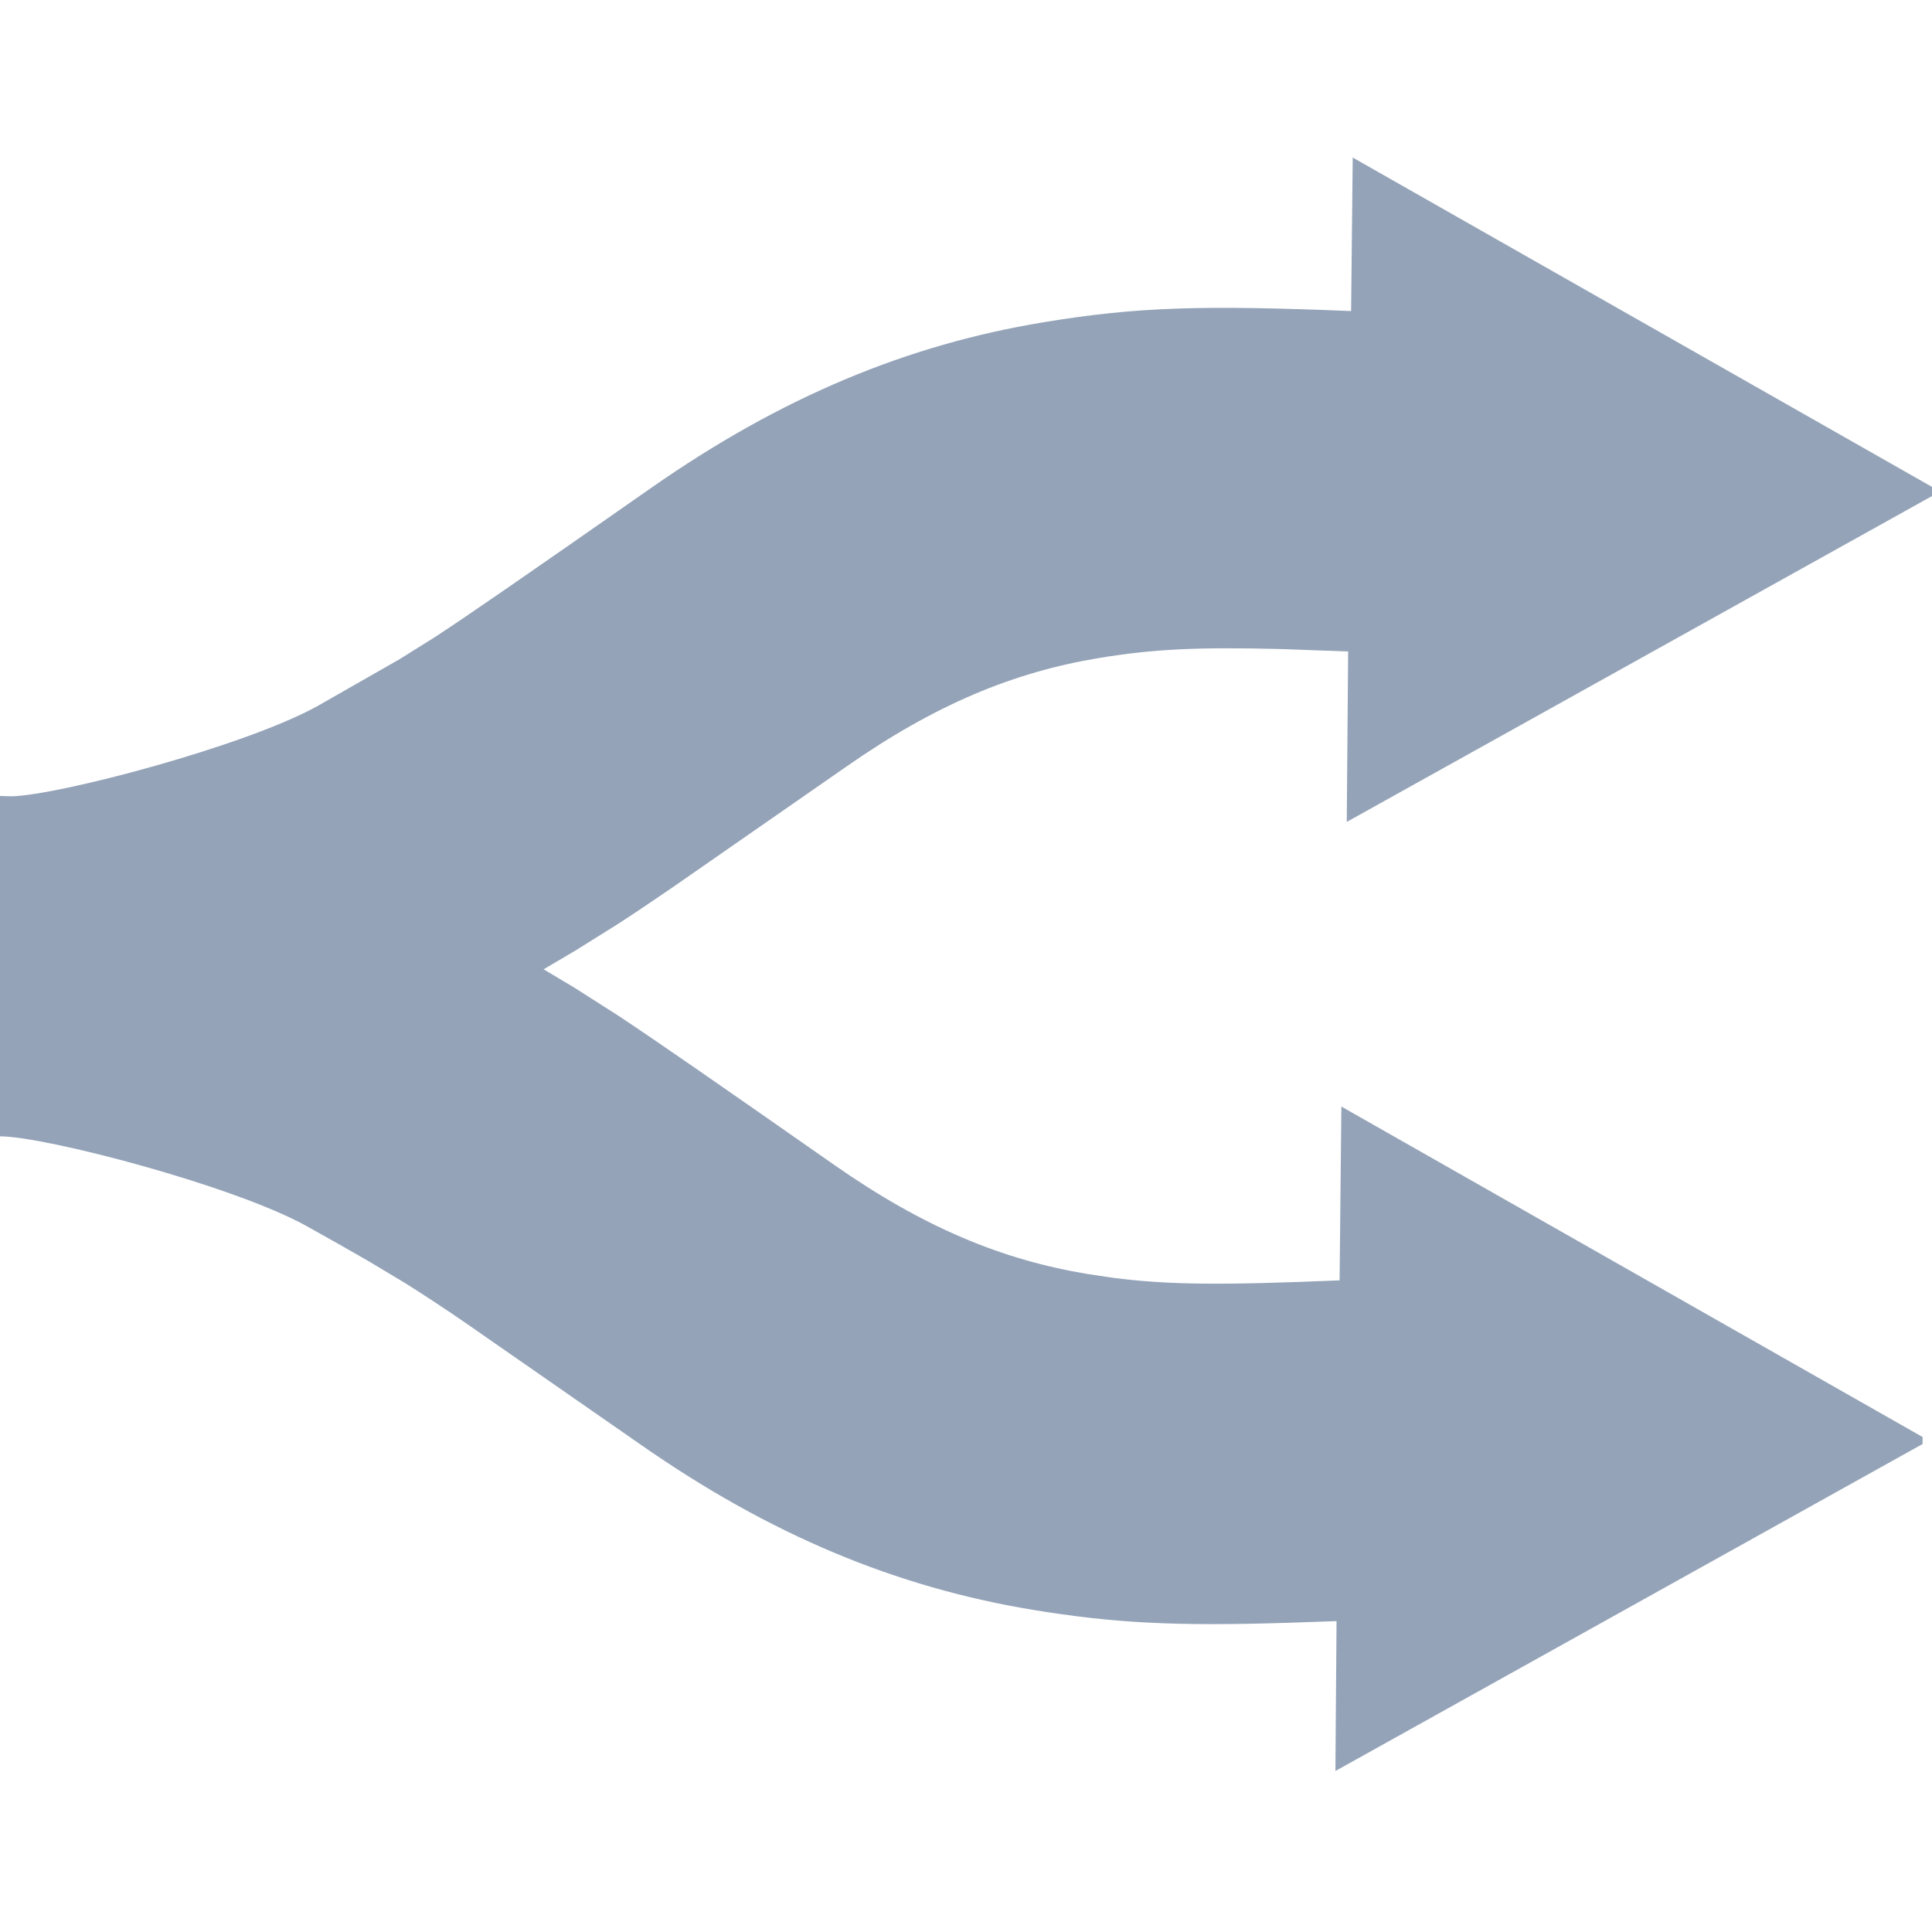
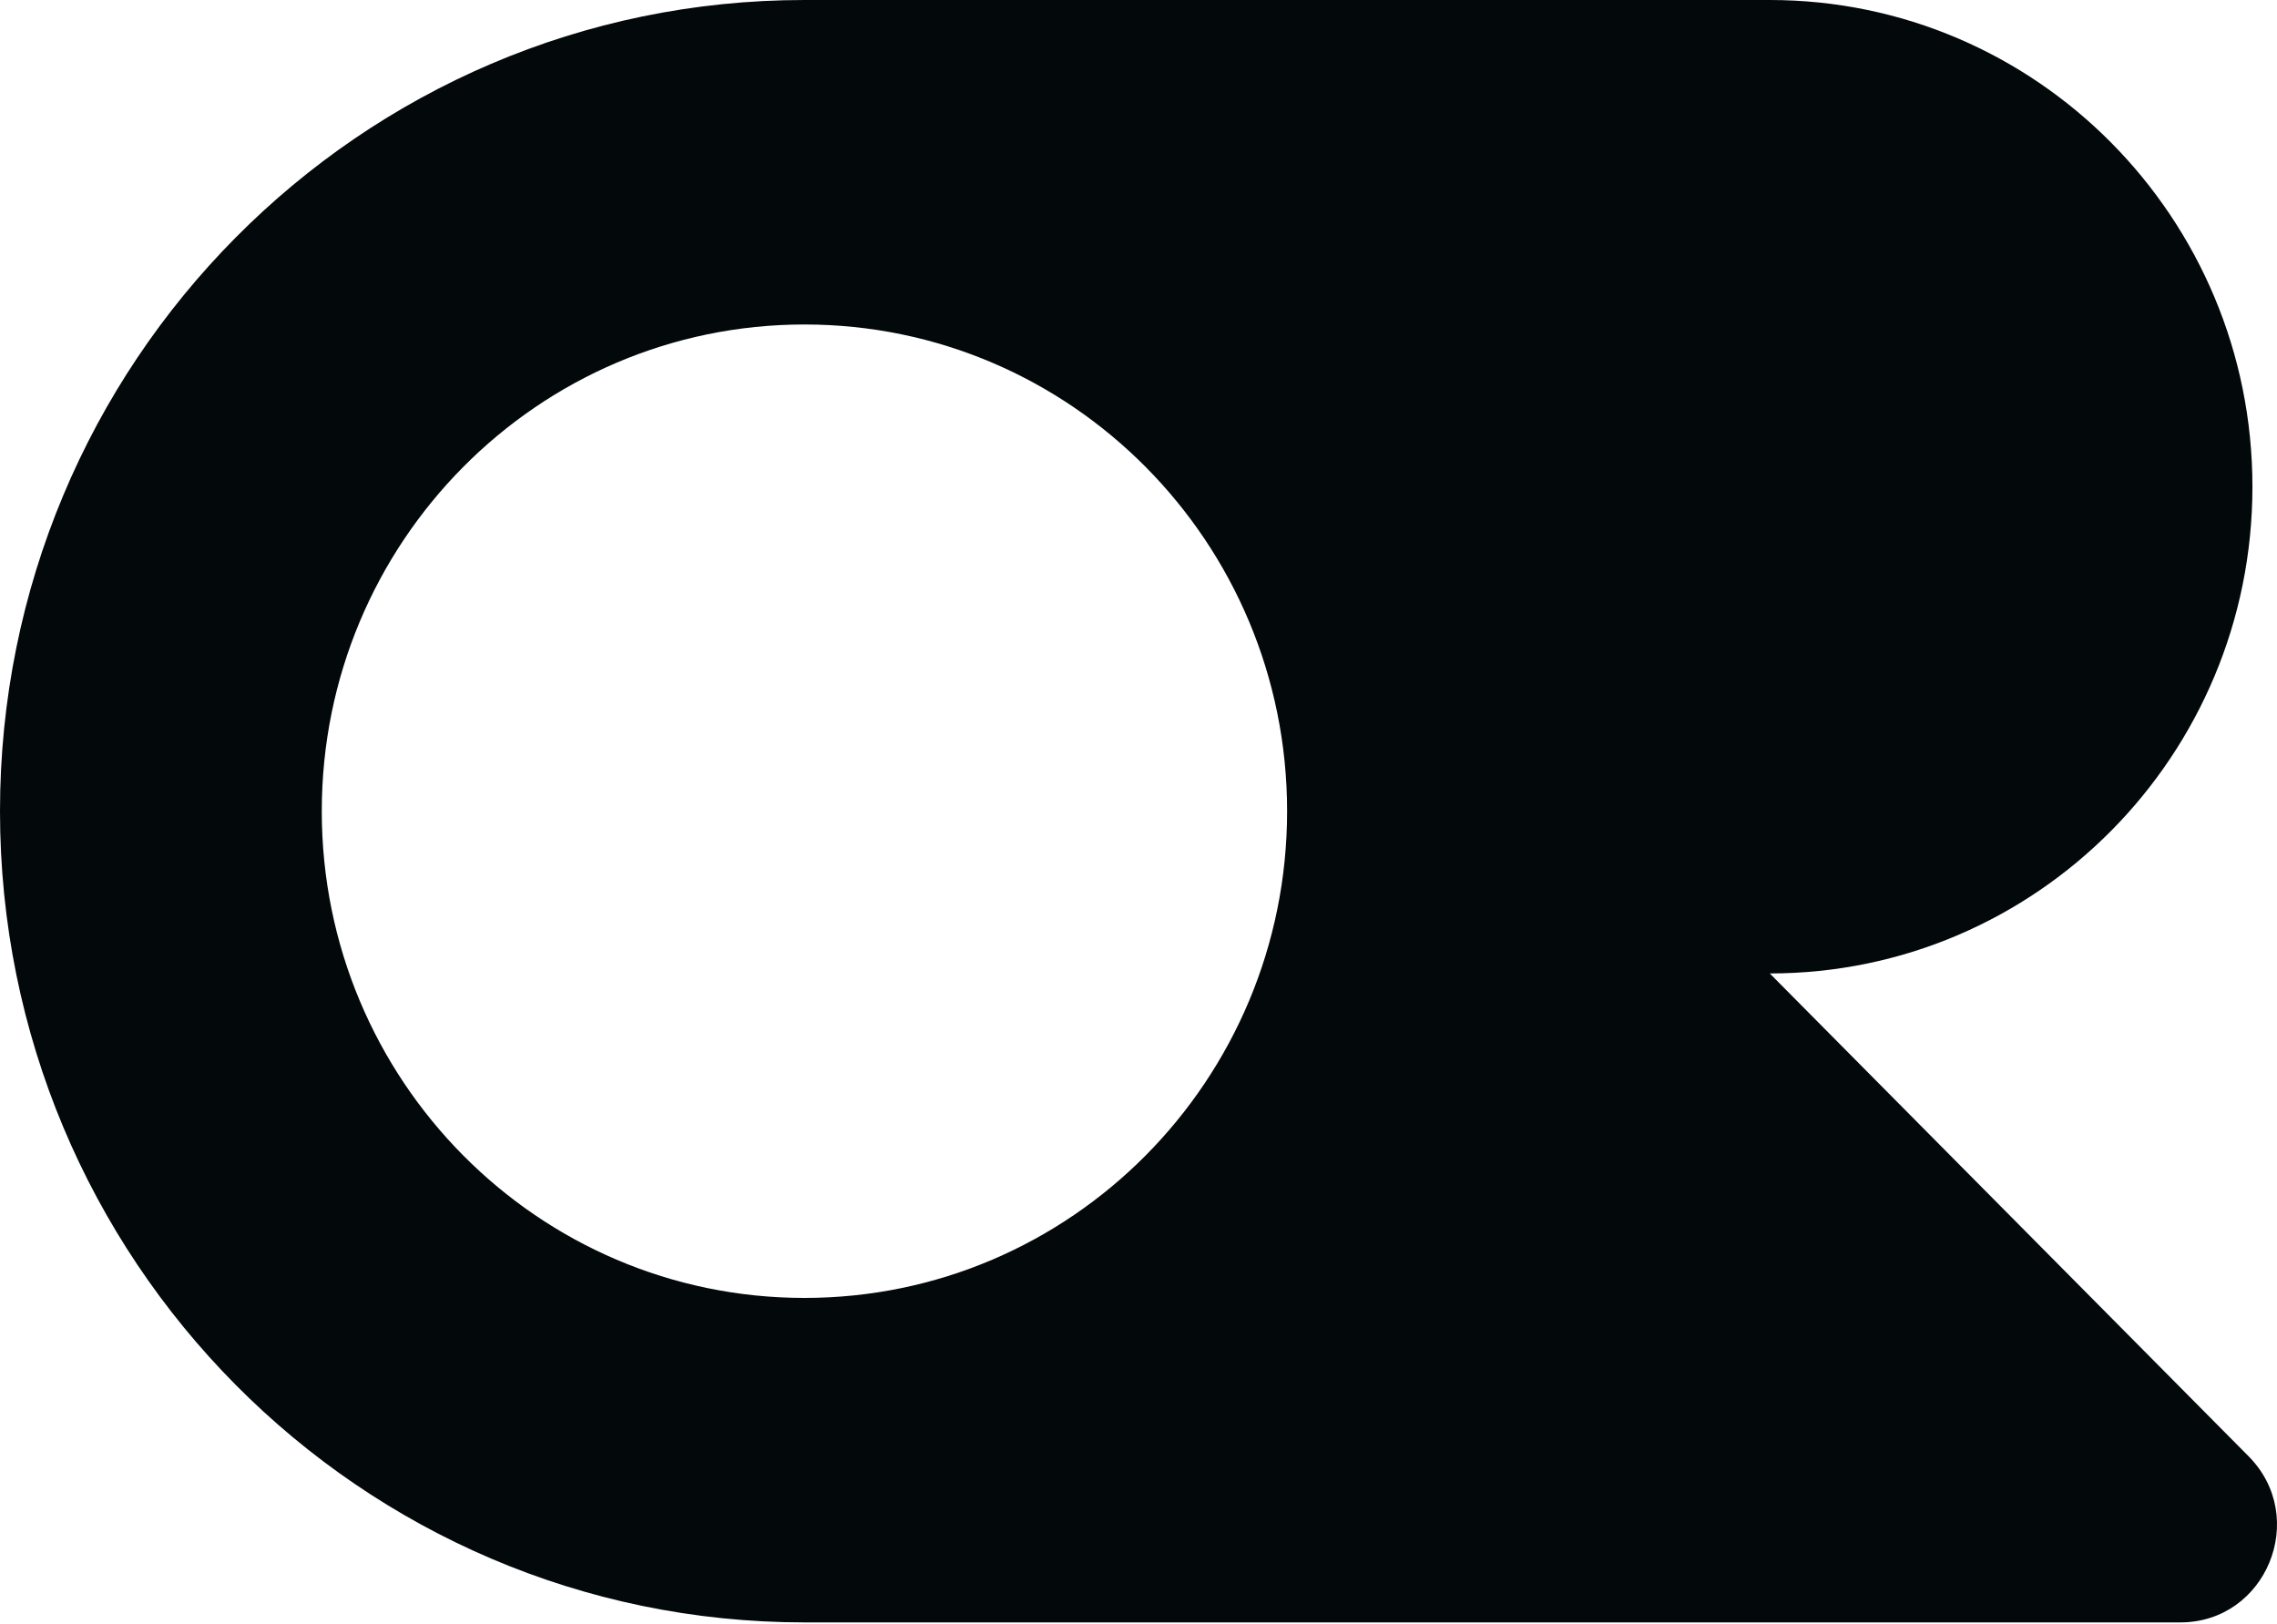
- <svg xmlns="http://www.w3.org/2000/svg" fill="#94A3B8" fill-rule="evenodd" width="40" height="40" viewBox="0 0 24 24">
-   <path d="M16.804 1.957l7.22 4.105v.087L16.73 10.21l.017-2.117-.821-.03c-1.059-.028-1.611.002-2.268.11-1.064.175-2.038.577-3.147 1.352L8.345 11.03c-.284.195-.495.336-.68.455l-.515.322-.397.234.385.23.53.338c.476.314 1.17.796 2.701 1.866 1.11.775 2.083 1.177 3.147 1.352l.3.045c.694.091 1.375.094 2.825.033l.022-2.159 7.22 4.105v.087L16.589 22l.014-1.862-.635.022c-1.386.042-2.137.002-3.138-.162-1.694-.28-3.26-.926-4.881-2.059l-2.158-1.5a21.997 21.997 0 00-.755-.498l-.467-.28a55.927 55.927 0 00-.76-.43C2.908 14.73.563 14.116 0 14.116V9.888l.14.004c.564-.007 2.91-.622 3.809-1.124l1.016-.58.438-.274c.428-.28 1.072-.726 2.686-1.853 1.621-1.133 3.186-1.78 4.881-2.059 1.152-.19 1.974-.213 3.814-.138l.02-1.907z" />
+ <svg xmlns="http://www.w3.org/2000/svg" width="1024" height="730" viewBox="0 0 1024 730" fill="none">
+   <path d="M795.893 0C915.776 0 1012.95 97.996 1012.95 218.88C1012.95 339.764 915.776 437.76 795.893 437.76L1011.2 654.869C1038.55 682.447 1019.18 729.6 980.504 729.6H361.77C161.97 729.6 0 566.273 0 364.8C0 163.327 161.97 0 361.77 0L795.893 0ZM361.77 145.92C241.89 145.92 144.708 243.916 144.708 364.8C144.708 485.684 241.89 583.68 361.77 583.68C481.649 583.68 578.831 485.684 578.831 364.8C578.831 243.916 481.649 145.92 361.77 145.92Z" fill="#03080A" />
</svg>
